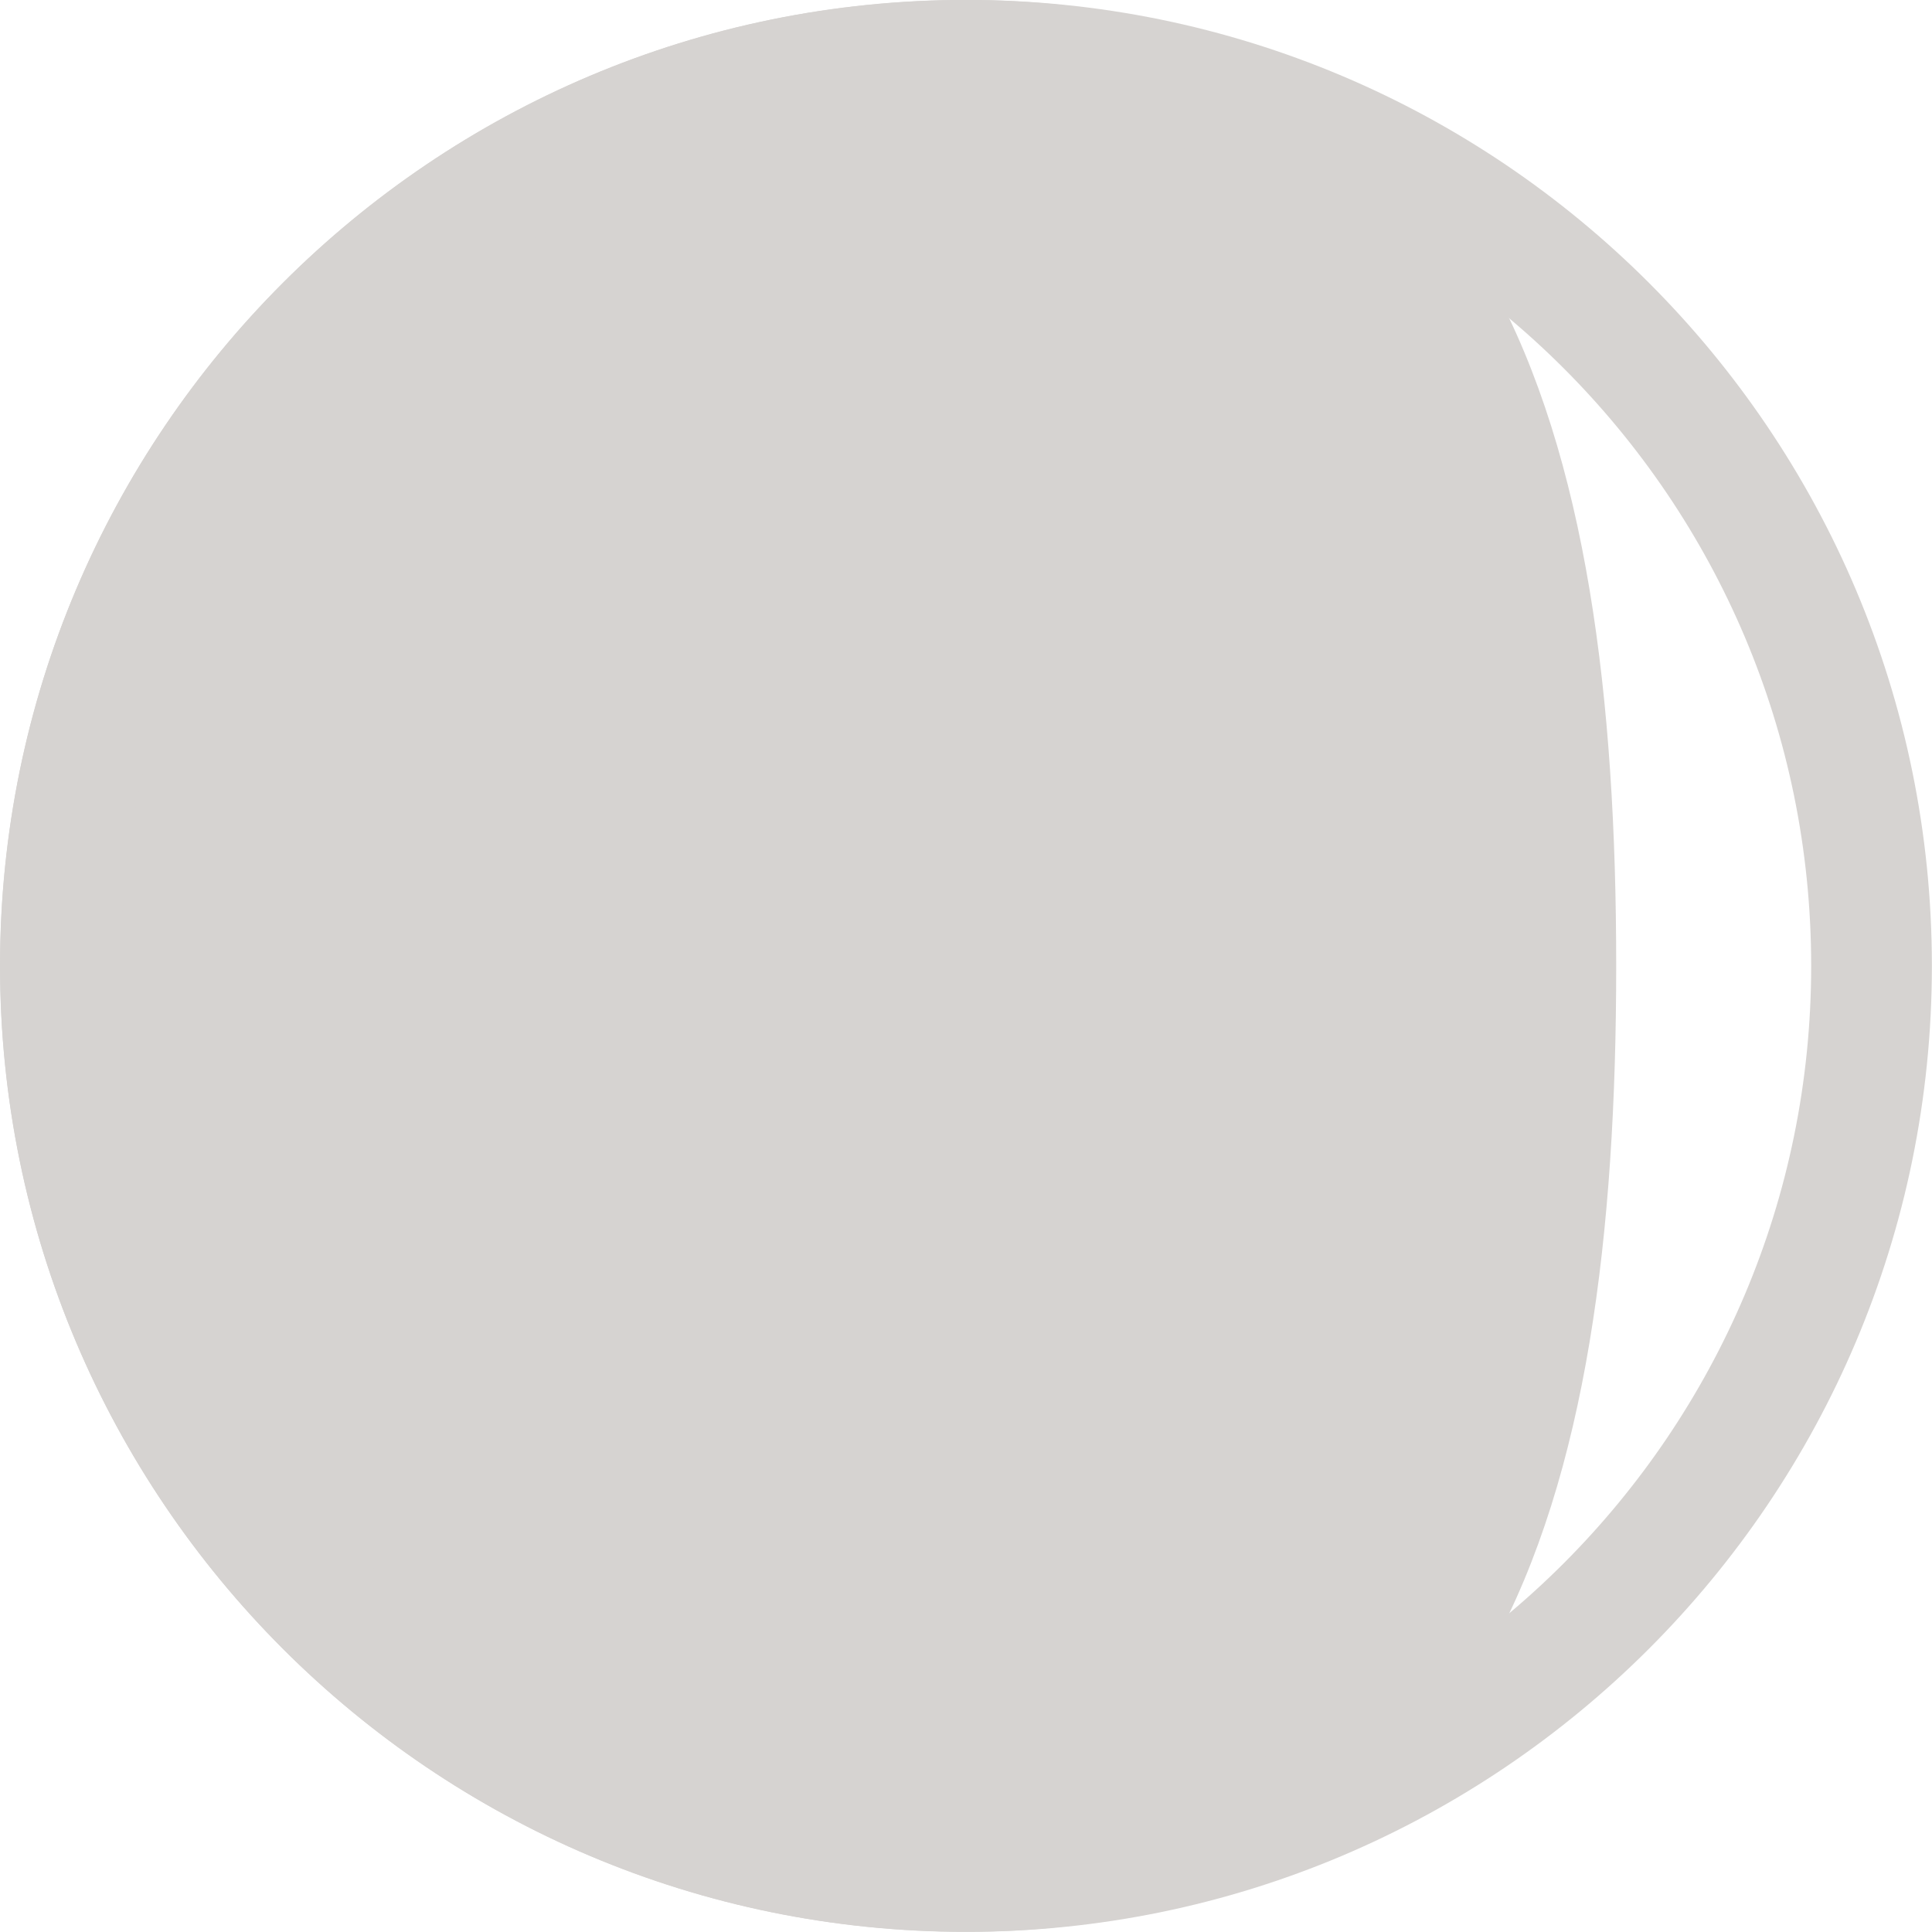
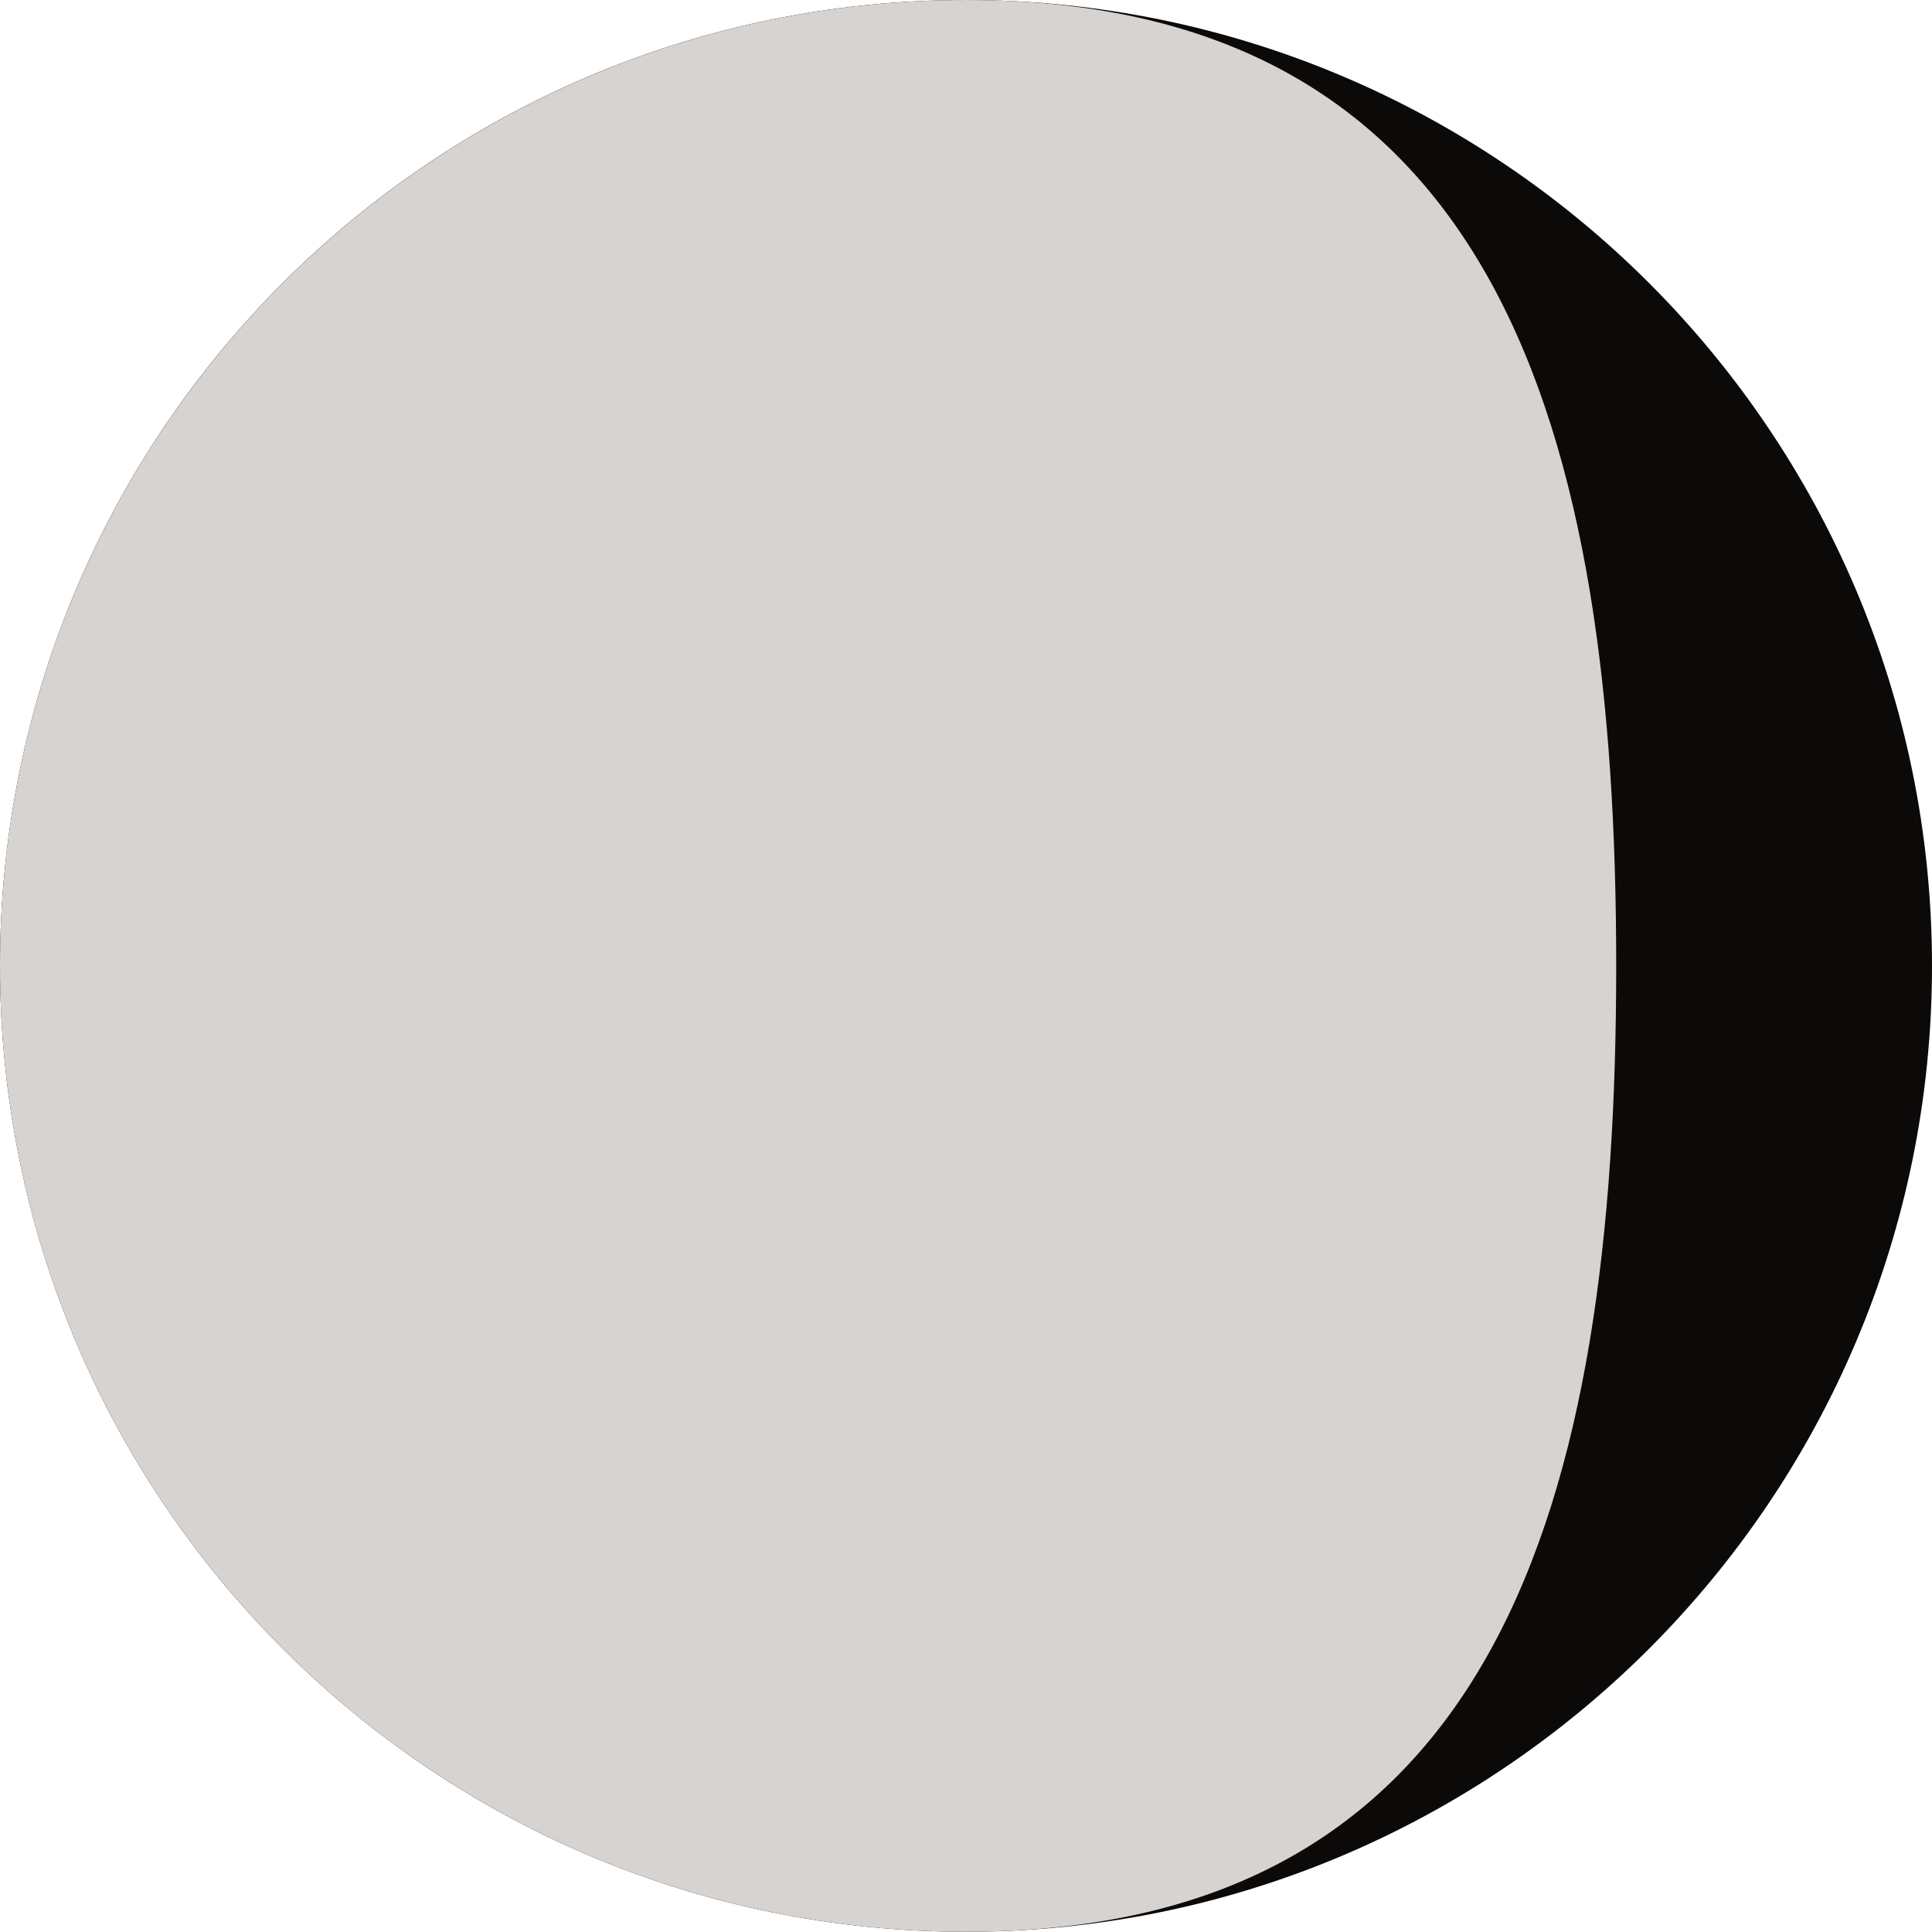
<svg xmlns="http://www.w3.org/2000/svg" width="32" height="32" version="1.1" viewBox="0 0 8.467 8.467" id="svg1">
  <defs id="defs1" />
+   <path style="fill:#0c0a09;fill-opacity:1;stroke:none;stroke-width:0.748" d="m 8.467,4.233 c 0,2.337 -1.896,4.233 -4.234,4.233 -2.337,0 -4.233,-1.895 -4.233,-4.233 0,-2.339 1.895,-4.233 4.233,-4.233 2.337,0 4.234,1.895 4.234,4.233 z" id="path62-5" />
  <path d="m 0,4.233 c 0,2.337 1.895,4.233 4.234,4.233 2.337,0 2.849,-1.895 2.849,-4.233 C 7.083,1.895 6.571,5e-5 4.234,5e-5 1.895,5e-5 0,1.895 0,4.233 Z" fill="#db924b" stroke-width="0.748" id="path1" style="fill:#d6d3d1;fill-opacity:1" />
-   <path style="fill:none;fill-opacity:1;stroke:#d6d3d1;stroke-width:0.529;stroke-dasharray:none;stroke-opacity:1" d="m 8.202,4.233 c 0,2.191 -1.778,3.969 -3.969,3.969 -2.191,0 -3.968,-1.777 -3.968,-3.969 0,-2.193 1.777,-3.969 3.968,-3.969 2.191,0 3.969,1.776 3.969,3.969 z" id="path62" />
</svg>
